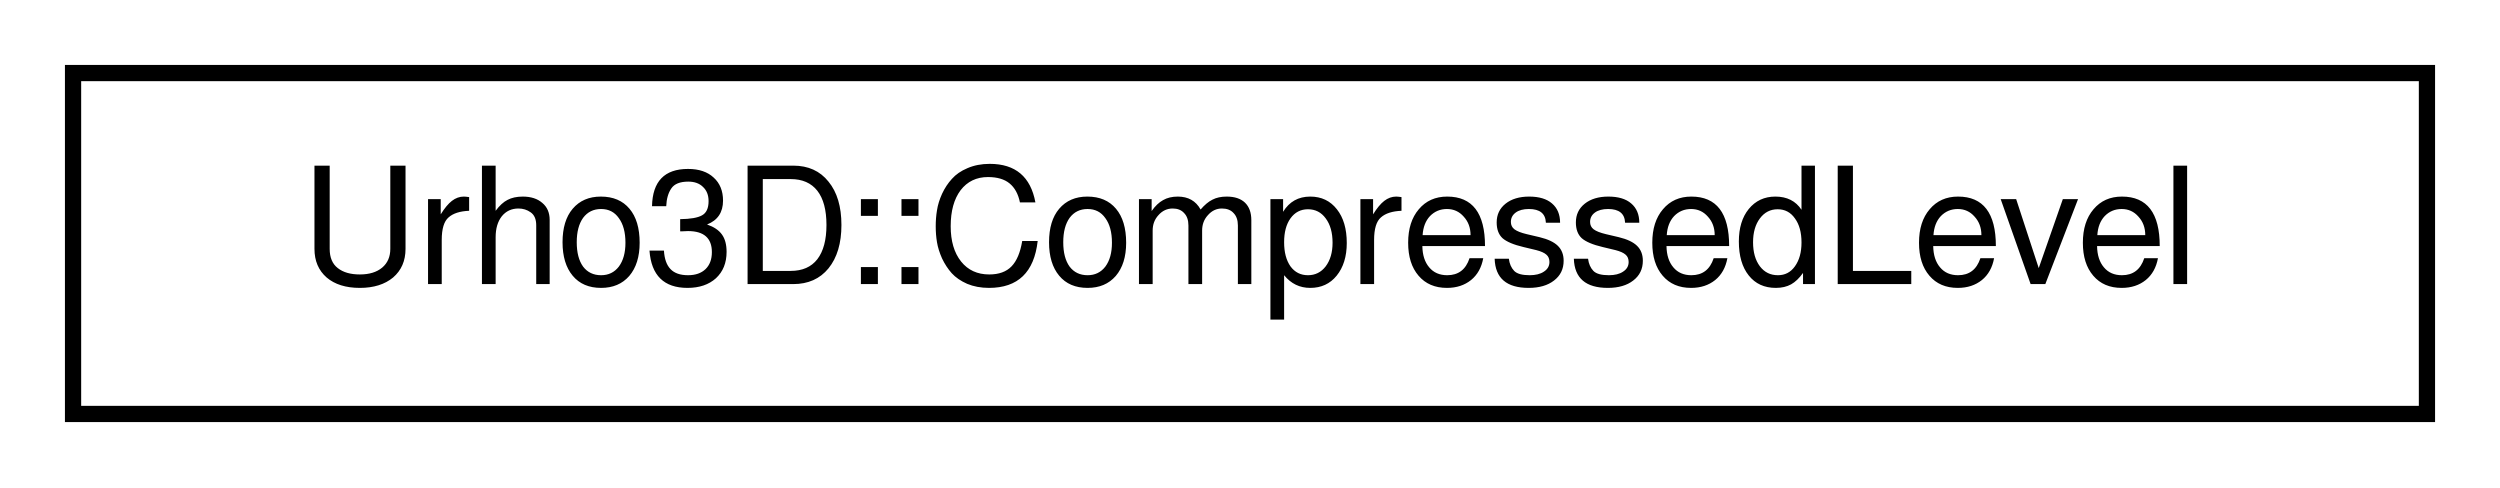
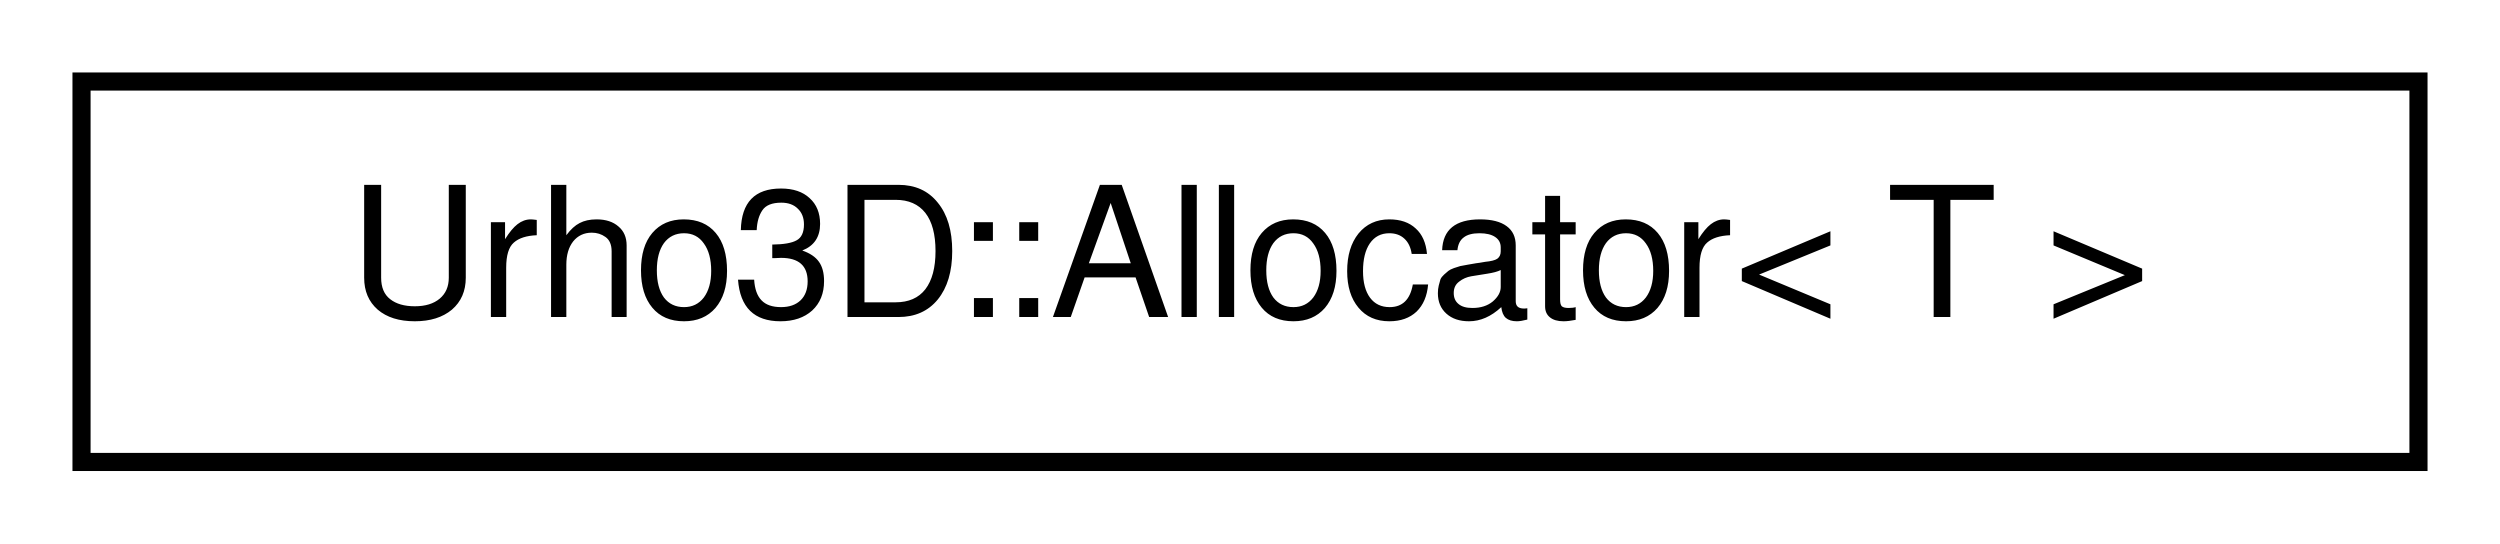
- <svg xmlns="http://www.w3.org/2000/svg" xmlns:xlink="http://www.w3.org/1999/xlink" width="154pt" height="30pt" viewBox="0.00 0.00 154.00 30.00">
+ <svg xmlns="http://www.w3.org/2000/svg" xmlns:xlink="http://www.w3.org/1999/xlink" width="138pt" height="30pt" viewBox="0.00 0.00 138.00 30.00">
  <g id="graph1" class="graph" transform="scale(1 1) rotate(0) translate(4 26)">
    <g id="node1" class="node">
-       <a xlink:href="struct_urho3_d_1_1_compressed_level.html" target="_top" xlink:title="Compressed image mip level.">
-         <polygon fill="none" stroke="black" points="0.5,-0.5 0.5,-21.5 145.5,-21.5 145.5,-0.5 0.5,-0.5" />
-         <text text-anchor="middle" x="73" y="-8.5" font-family="FreeSans" font-size="10.00">Urho3D::CompressedLevel</text>
+       <a xlink:href="class_urho3_d_1_1_allocator.html" target="_top" xlink:title="Allocator template class. Allocates objects of a specific class.">
+         <polygon fill="none" stroke="black" points="0.5,-0.5 0.5,-21.5 129.5,-21.5 129.5,-0.5 0.5,-0.5" />
+         <text text-anchor="middle" x="65" y="-8.5" font-family="FreeSans" font-size="10.00">Urho3D::Allocator&lt; T &gt;</text>
      </a>
    </g>
  </g>
</svg>
